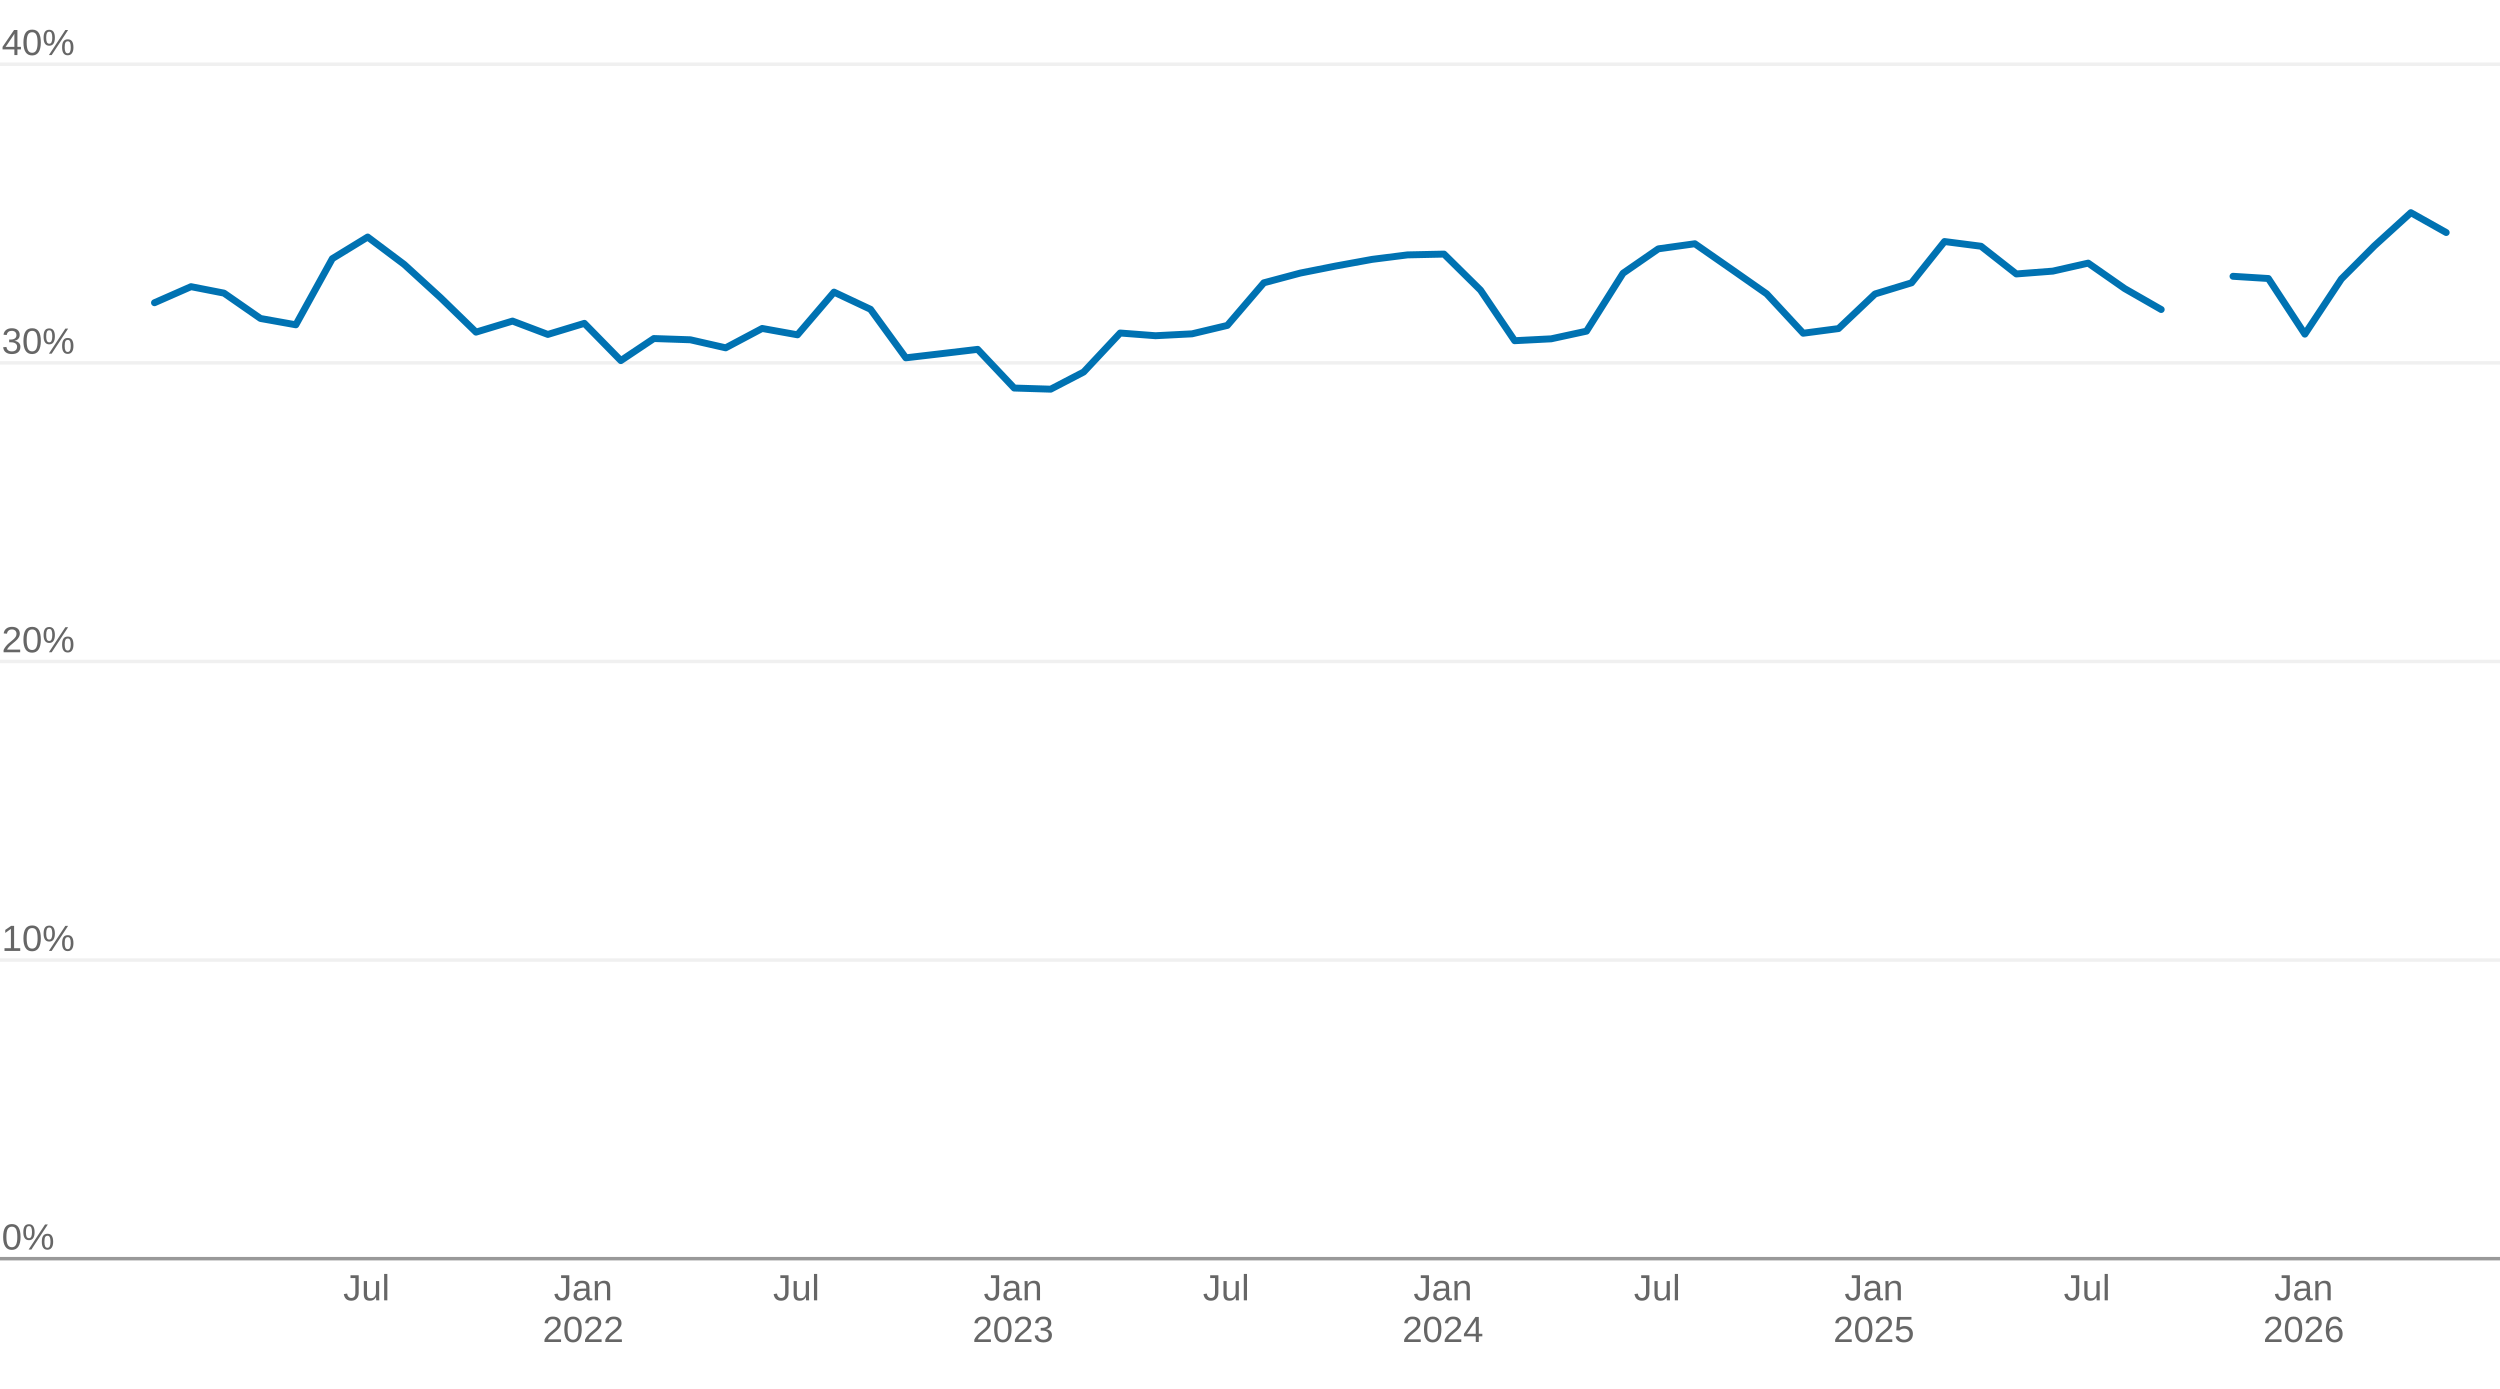
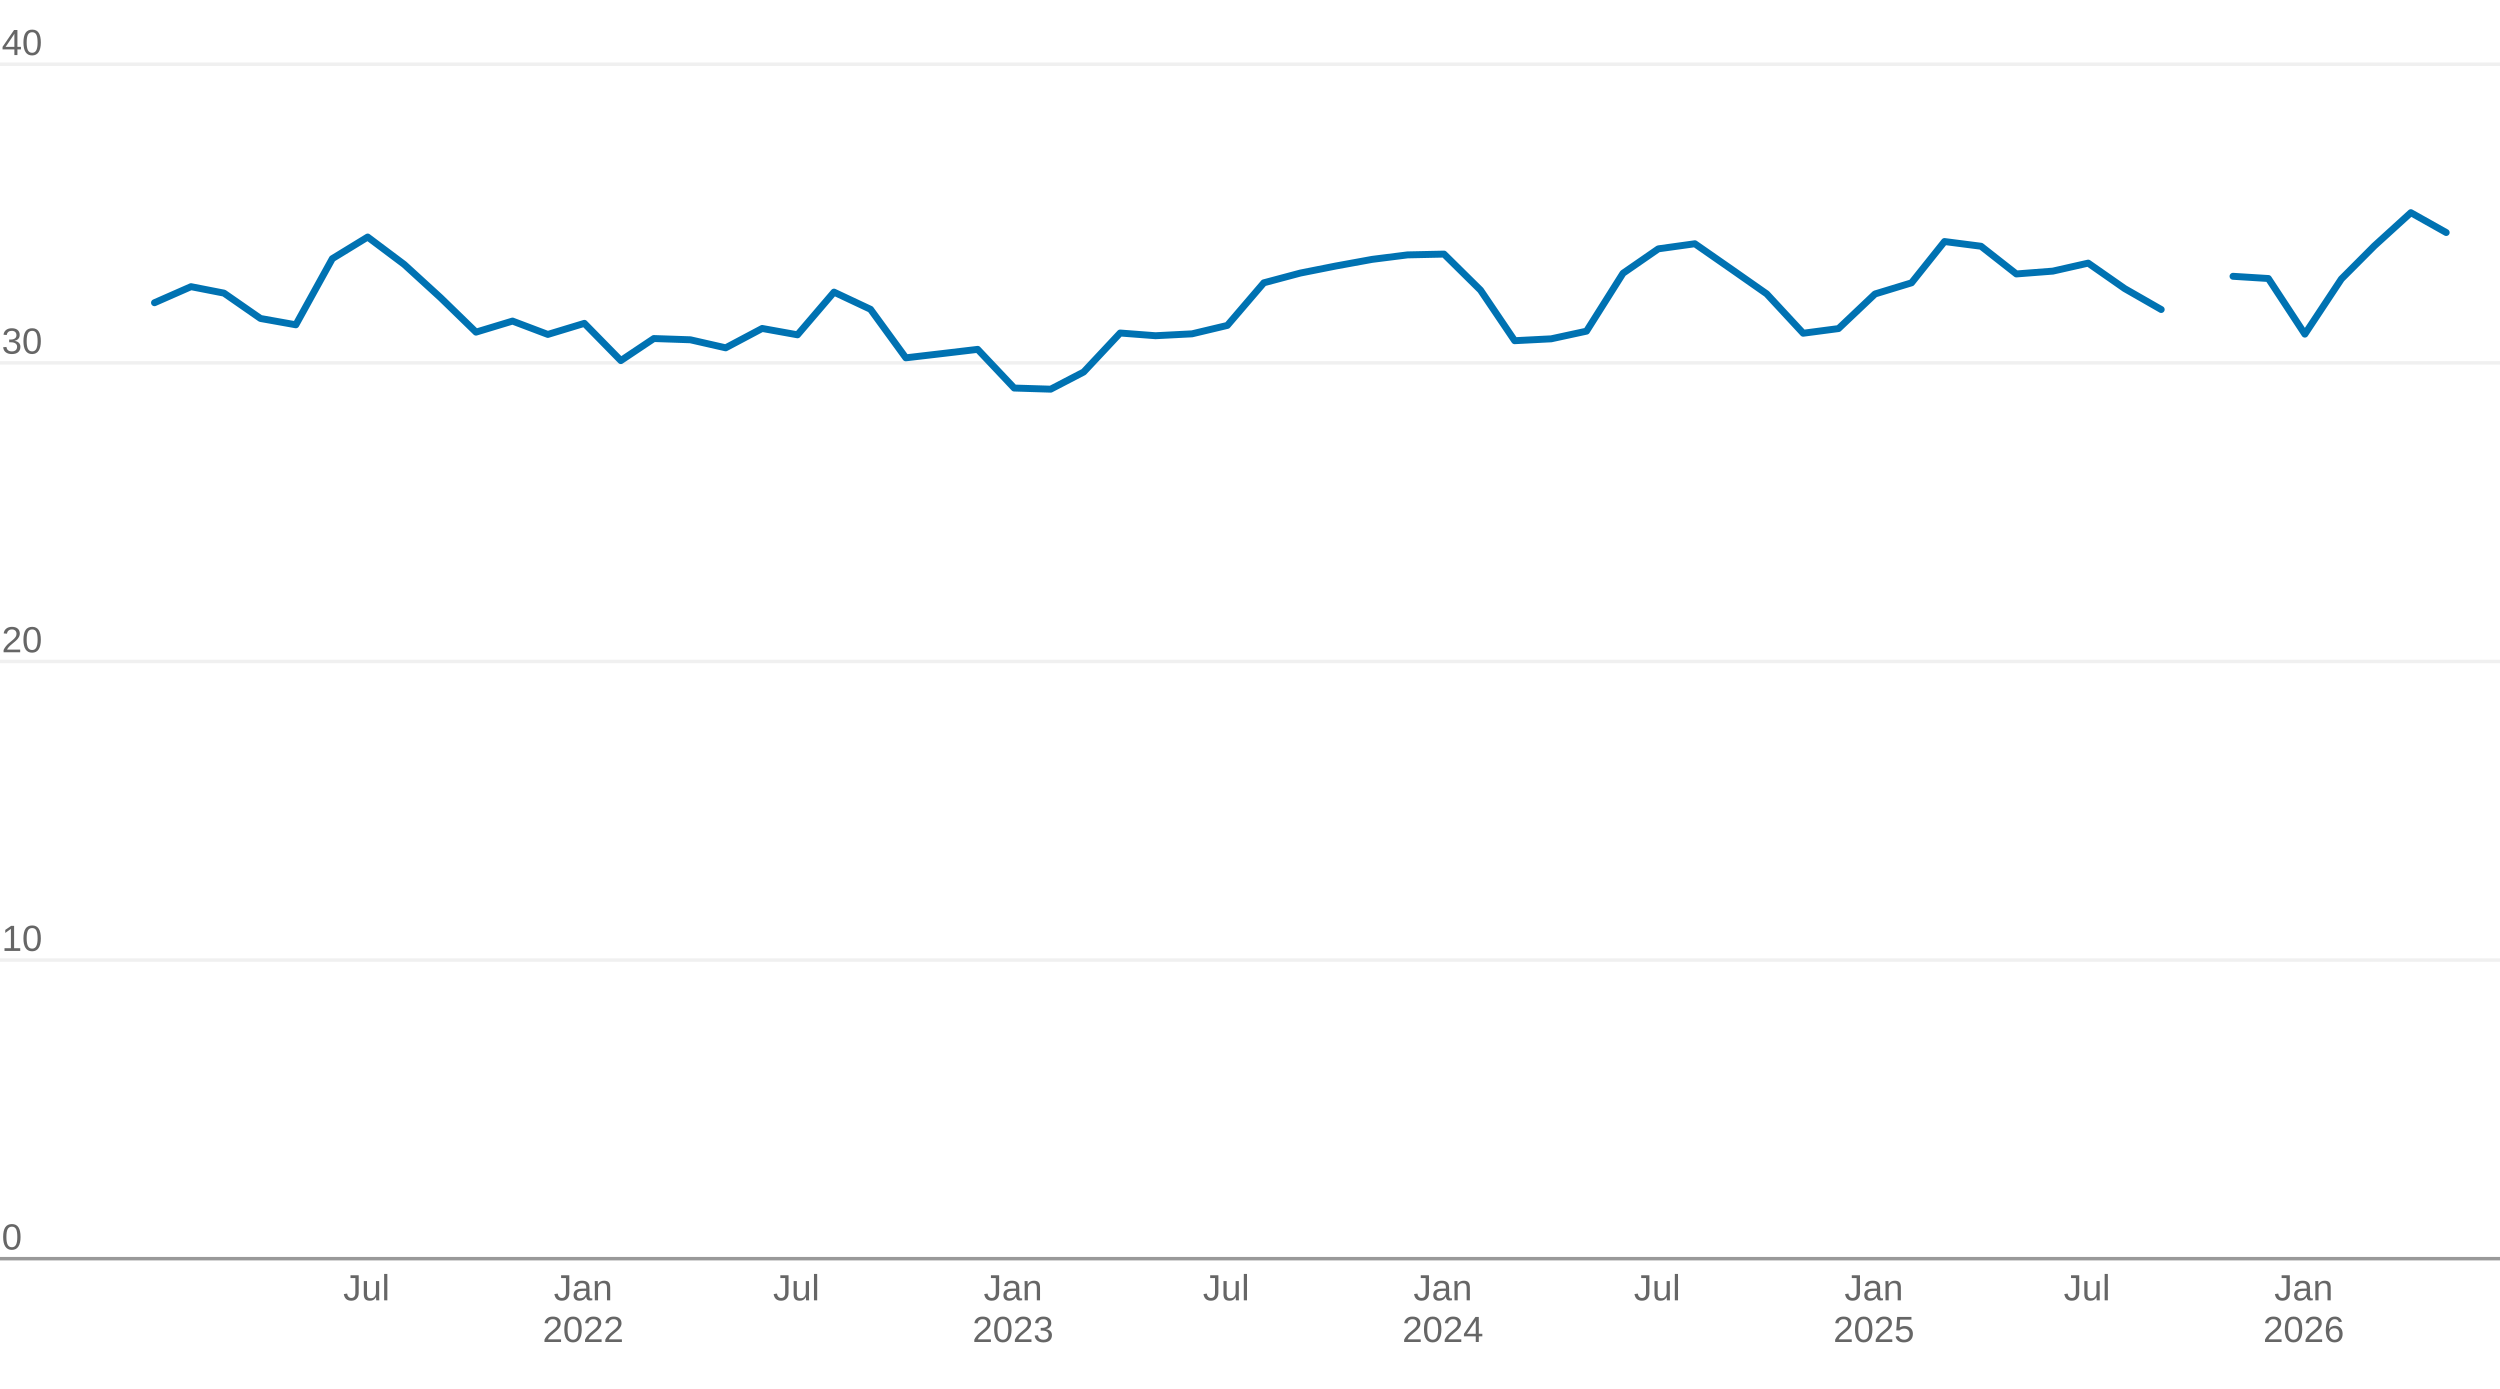
<svg class="tblchart" fill="currentColor" font-family="system-ui, sans-serif" font-size="10" text-anchor="middle" width="720" height="400" viewBox="0 0 720 400" style="background: transparent; color: rgb(74, 74, 74); font-family: Figtree, &quot;Source Sans 3&quot;, system-ui, -apple-system, &quot;Segoe UI&quot;, Arial, sans-serif; font-size: 10.5px; overflow: visible;" data-margin-left="44" data-margin-right="16" data-margin-top="18" data-margin-bottom="38">
  <style>:where(.tblchart) {
  --plot-background: white;
  display: block;
  height: auto;
  height: intrinsic;
  max-width: 100%;
}
:where(.tblchart text),
:where(.tblchart tspan) {
  white-space: pre;
}</style>
  <g aria-label="rule" stroke="#F0F0F0" transform="translate(0,0.5)">
    <line x1="0" x2="720" y1="276" y2="276" />
    <line x1="0" x2="720" y1="190" y2="190" />
    <line x1="0" x2="720" y1="104" y2="104" />
    <line x1="0" x2="720" y1="18" y2="18" />
  </g>
  <g aria-label="text" class="tbl-y-tick-label" fill="#666666" text-anchor="start" font-size="10.5" font-weight="500" transform="translate(-43.5,-5.5)">
-     <text y="0.32em" transform="translate(44,362)">0%</text>
-     <text y="0.32em" transform="translate(44,276)">10%</text>
-     <text y="0.32em" transform="translate(44,190)">20%</text>
-     <text y="0.32em" transform="translate(44,104)">30%</text>
-     <text y="0.32em" transform="translate(44,18)">40%</text>
+     <text y="0.32em" transform="translate(44,362)">0</text>
+     <text y="0.32em" transform="translate(44,276)">10</text>
+     <text y="0.32em" transform="translate(44,190)">20</text>
+     <text y="0.32em" transform="translate(44,104)">30</text>
+     <text y="0.32em" transform="translate(44,18)">40</text>
  </g>
  <g aria-label="text" fill="#666666" font-size="10.5" font-weight="500" transform="translate(0.5,12.5)">
    <text transform="translate(105.0483,362)">Jul</text>
    <text transform="translate(167.4532,362)">Jan</text>
    <text transform="translate(228.8407,362)">Jul</text>
    <text transform="translate(291.2456,362)">Jan</text>
    <text transform="translate(352.6331,362)">Jul</text>
    <text transform="translate(415.038,362)">Jan</text>
    <text transform="translate(476.7646,362)">Jul</text>
    <text transform="translate(539.1696,362)">Jan</text>
    <text transform="translate(600.557,362)">Jul</text>
    <text transform="translate(662.962,362)">Jan</text>
  </g>
  <g aria-label="text" fill="#666666" font-size="10.5" font-weight="500" transform="translate(0.5,24.5)">
    <text transform="translate(167.4532,362)">2022</text>
    <text transform="translate(291.2456,362)">2023</text>
    <text transform="translate(415.038,362)">2024</text>
    <text transform="translate(539.1696,362)">2025</text>
    <text transform="translate(662.962,362)">2026</text>
  </g>
  <g aria-label="rule" stroke="#999999" transform="translate(0,0.5)">
    <line x1="0" x2="720" y1="362" y2="362" />
  </g>
  <g aria-label="line" fill="none" stroke-width="2" stroke-linejoin="round" stroke-linecap="round" transform="translate(0.5,0.5)">
    <path stroke="#0072B2" d="M44,86.684L54.514,82.062L64.01,83.919L74.524,91.221L84.699,93.043L95.213,73.992L105.387,67.766L115.901,75.65L126.415,85.261L136.59,95.155L147.104,91.969L157.279,95.817L167.792,92.625L178.306,103.349L187.803,96.998L198.317,97.357L208.491,99.675L219.005,94.095L229.18,95.926L239.694,83.633L250.208,88.577L260.382,102.555L270.896,101.323L281.071,100.117L291.585,111.256L302.099,111.581L311.595,106.64L322.109,95.41L332.284,96.188L342.798,95.645L352.972,93.222L363.486,80.949L374,78.142L384.175,76.119L394.689,74.198L404.863,72.909L415.377,72.681L425.891,83.064L435.727,97.622L446.24,97.081L456.415,94.875L466.929,78.201L477.104,71.165L487.618,69.7L498.132,77.011L508.306,84.131L518.82,95.471L528.995,94.13L539.509,84.162L550.023,80.955L559.519,69.062L570.033,70.419L580.208,78.397L590.721,77.583L600.896,75.279L611.41,82.615L621.924,88.637M642.613,79.075L652.787,79.711L663.301,95.729L673.815,79.845L683.311,70.318L693.825,60.751L704,66.463" data-series="Dissimilarity" />
  </g>
</svg>
